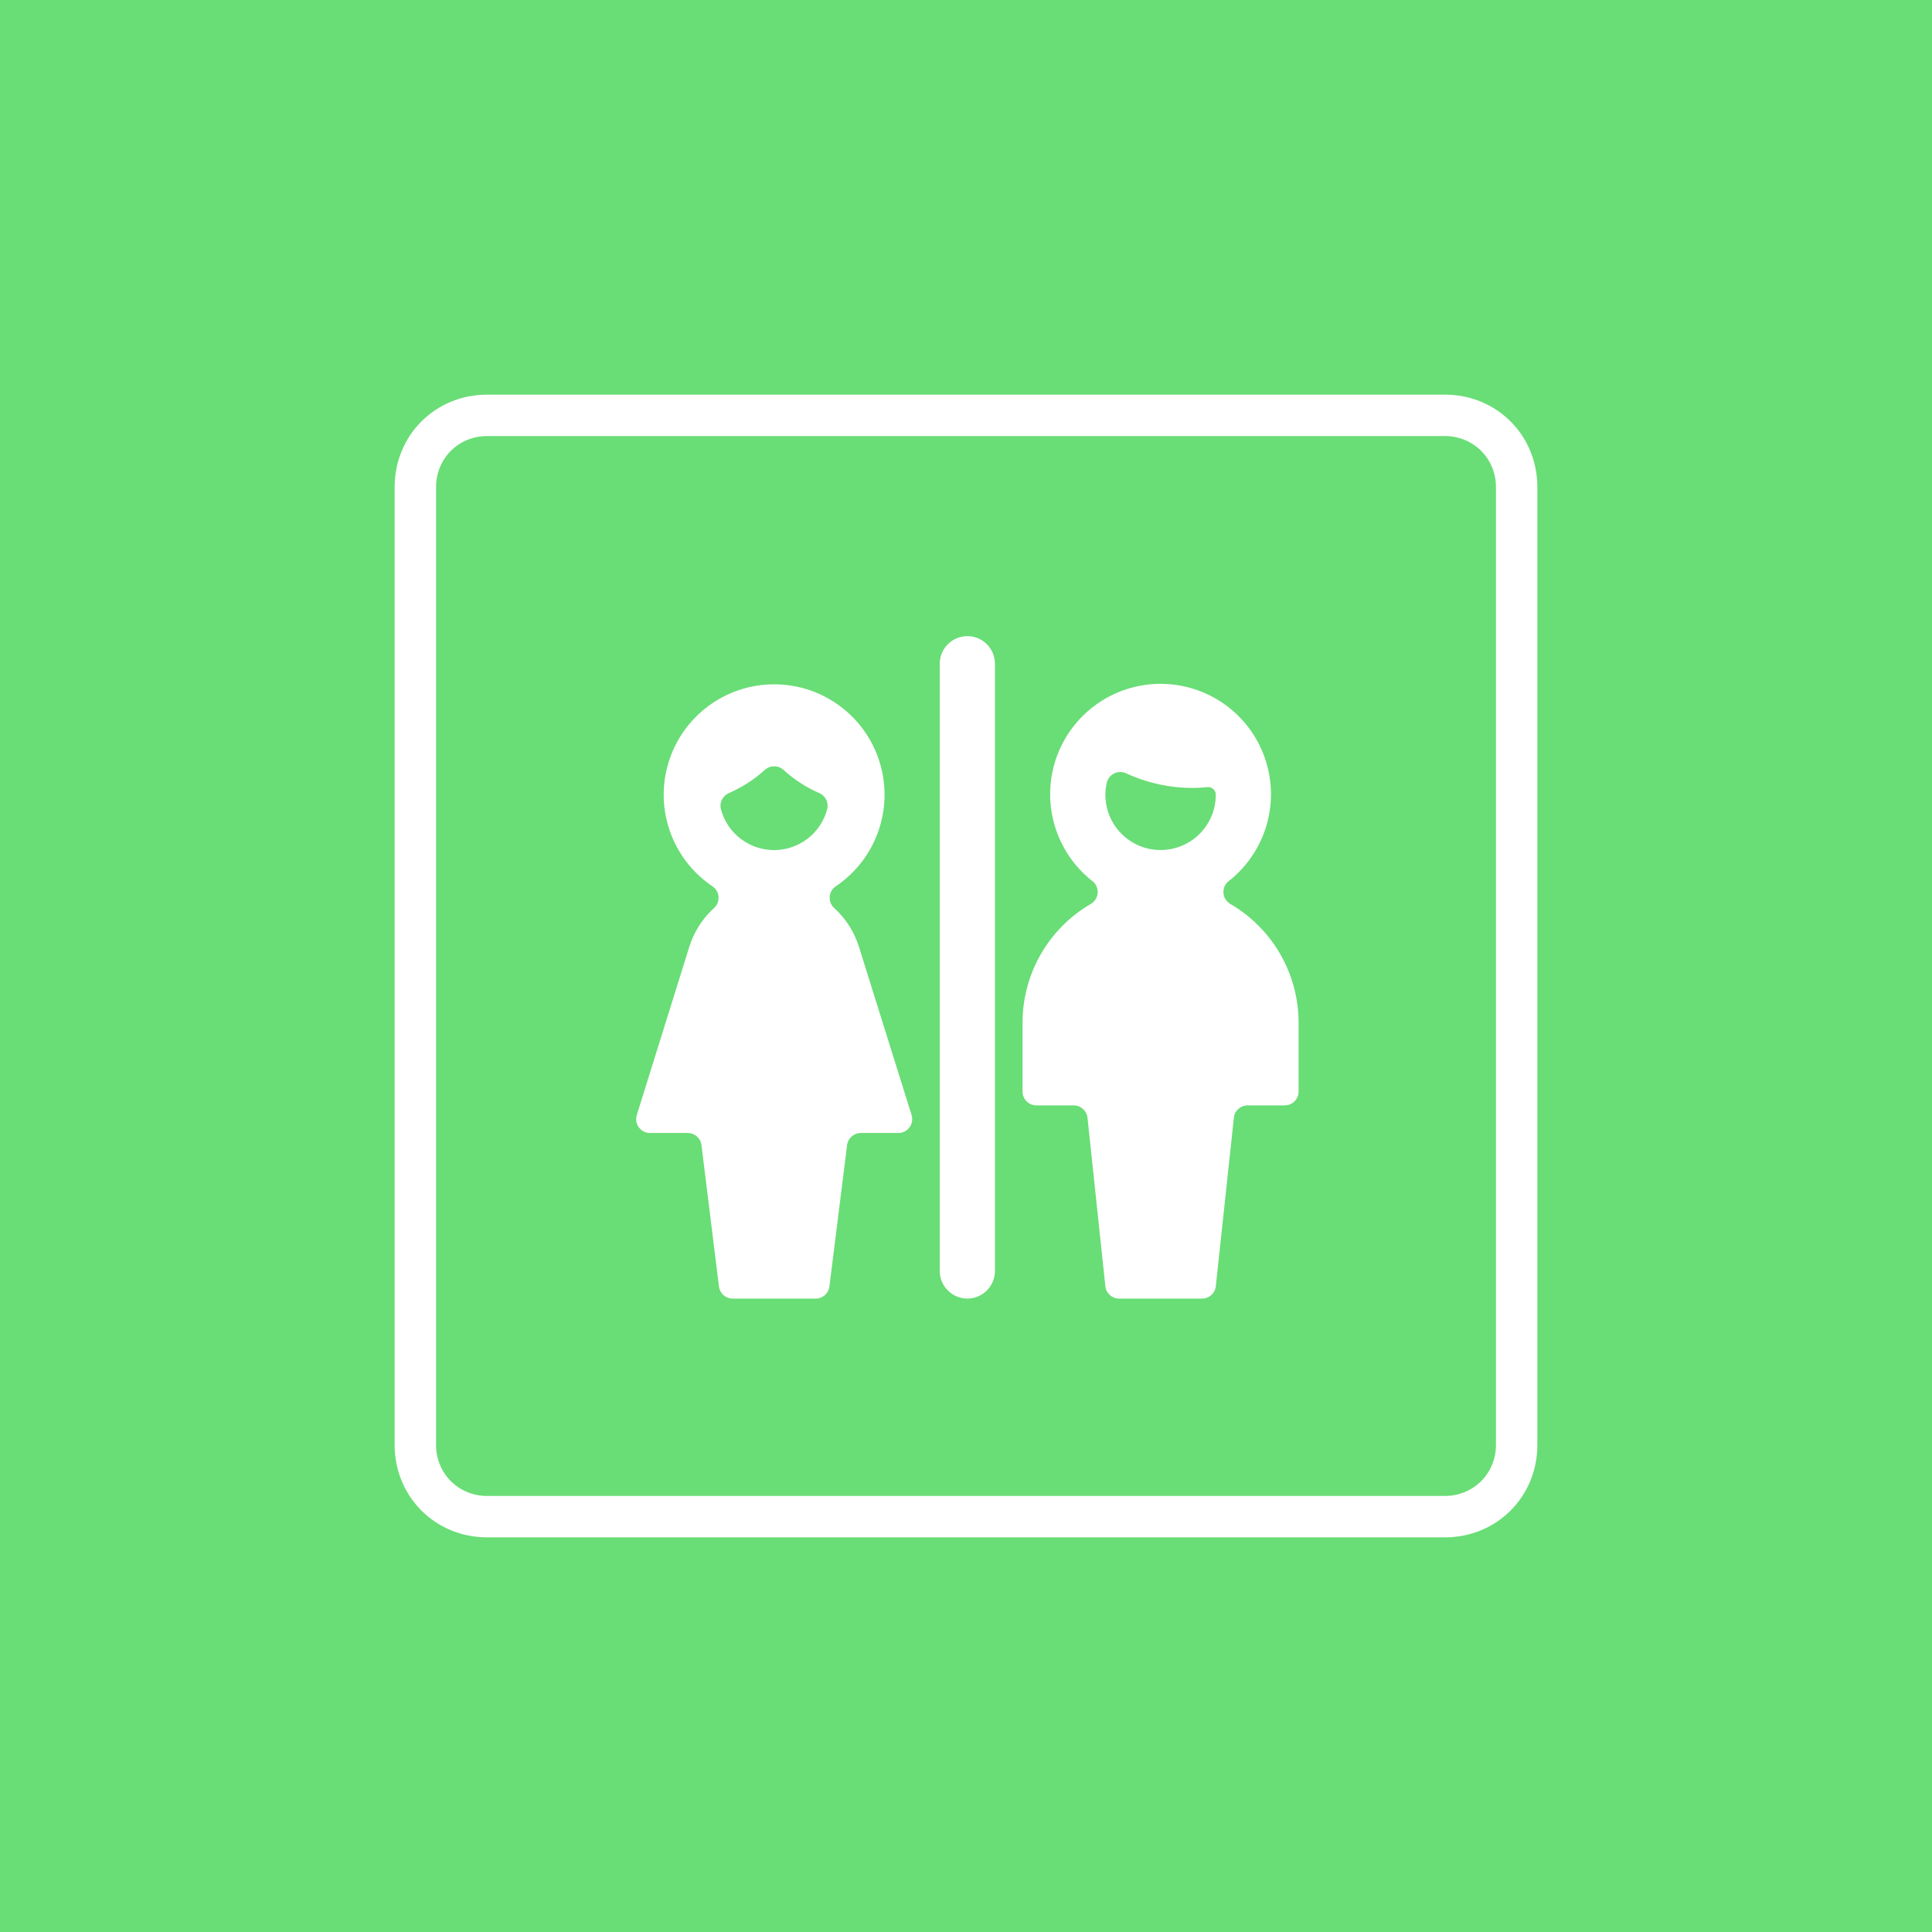
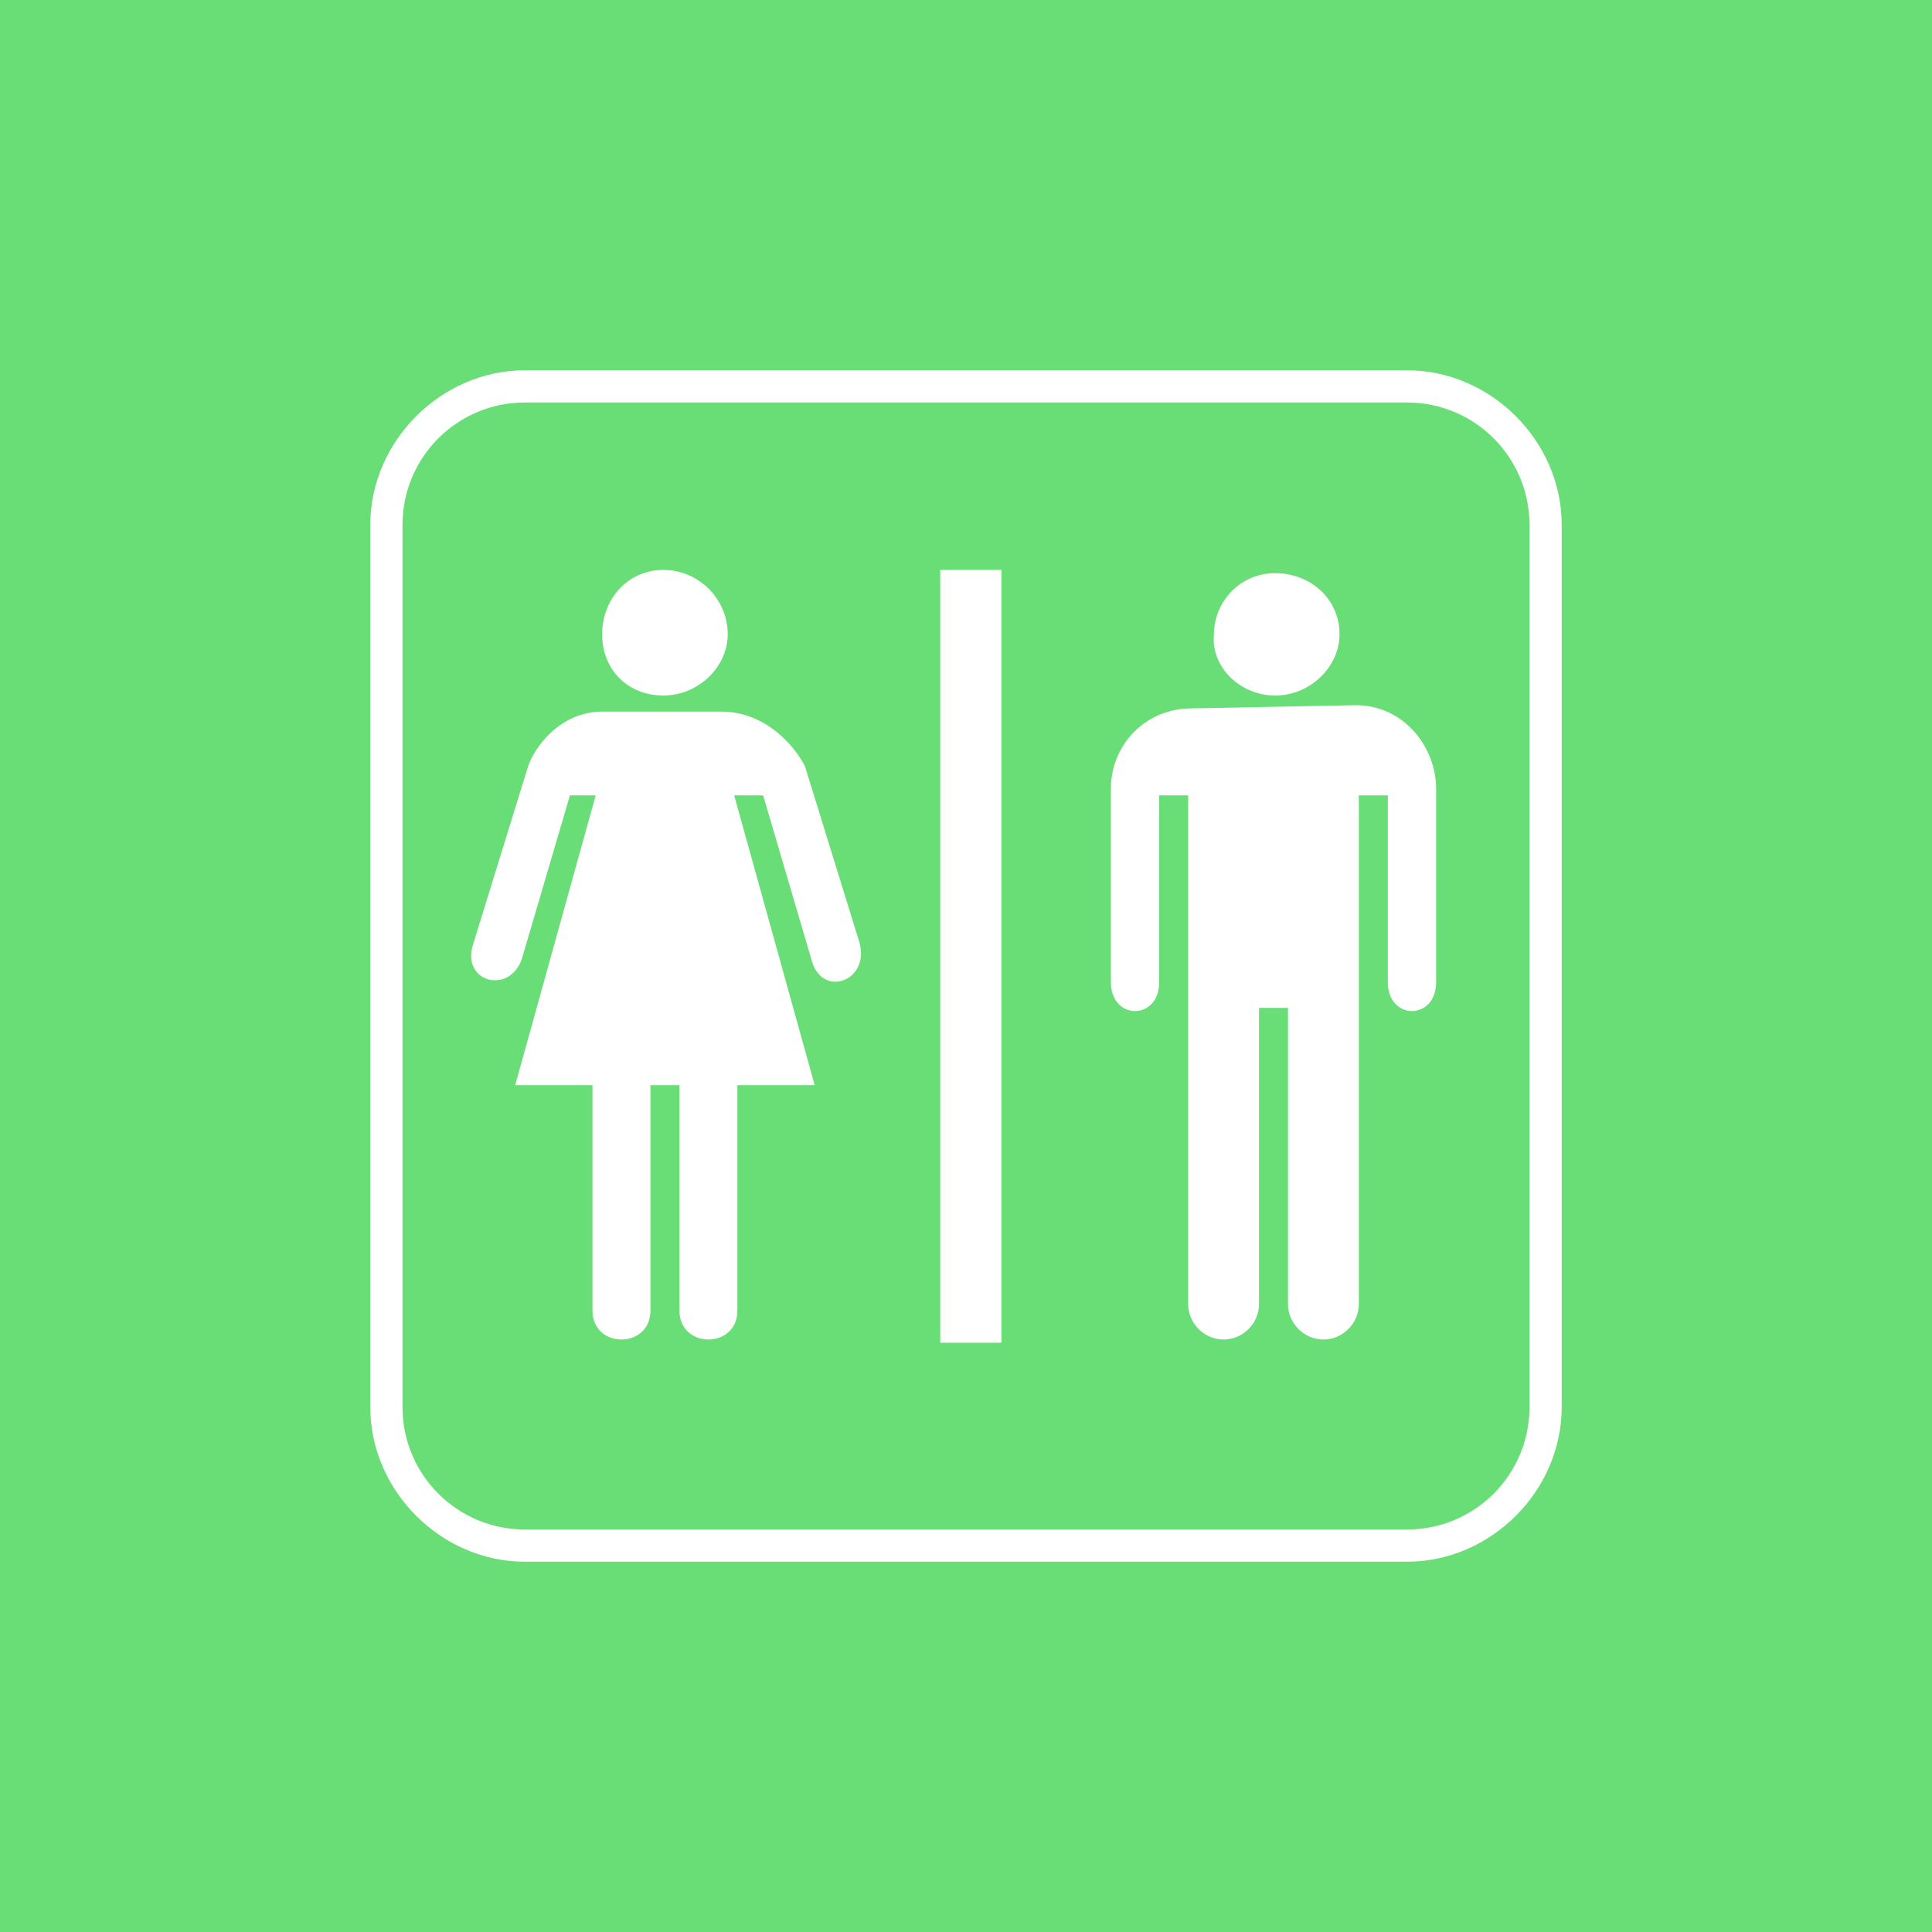
- <svg xmlns="http://www.w3.org/2000/svg" version="1.1" id="Layer_1" x="0px" y="0px" width="60px" height="60px" viewBox="0 0 60 60" enable-background="new 0 0 60 60" xml:space="preserve">
+ <svg xmlns="http://www.w3.org/2000/svg" version="1.1" id="Layer_1" x="0px" y="0px" width="60px" height="60px" viewBox="0 0 60 60" style="enable-background:new 0 0 60 60;" xml:space="preserve">
+   <style type="text/css">
+ 	.st0{fill:#69DD76;}
+ 	.st1{fill:#FFFFFF;}
+ </style>
  <g>
-     <rect fill="#69DD76" width="60" height="60" />
+     <rect class="st0" width="60" height="60" />
+   </g>
+   <g>
    <g>
-       <g id="Rectangle-path_107_1_">
-         <path fill="#FFFFFF" d="M44.872,47.744H15.128c-1.61,0-2.872-1.261-2.872-2.872v-29.744     c0-1.61,1.262-2.872,2.872-2.872H44.872c1.611,0,2.872,1.261,2.872,2.872v29.744     C47.744,46.482,46.483,47.744,44.872,47.744z M15.128,13.542c-0.889,0-1.586,0.697-1.586,1.586v29.744     c0,0.89,0.697,1.586,1.586,1.586H44.872c0.89,0,1.586-0.697,1.586-1.586v-29.744     c0-0.889-0.697-1.586-1.586-1.586H15.128V13.542z" />
-       </g>
-       <g>
-         <path fill="#FFFFFF" d="M23.753,23.91c0.164-0.15,0.415-0.15,0.579,0c0.329,0.3,0.706,0.544,1.114,0.722     c0.195,0.085,0.297,0.3,0.242,0.505c-0.201,0.745-0.877,1.263-1.649,1.263s-1.448-0.518-1.649-1.263     c-0.056-0.205,0.047-0.42,0.242-0.505C23.042,24.454,23.421,24.21,23.753,23.91z M26.677,29.408     c-0.145-0.465-0.411-0.882-0.771-1.21c-0.097-0.088-0.149-0.217-0.139-0.349     c0.01-0.131,0.079-0.25,0.189-0.324c1.251-0.842,1.806-2.403,1.365-3.845     c-0.44-1.443-1.771-2.428-3.28-2.428c-1.508,0-2.839,0.986-3.28,2.428c-0.44,1.443,0.114,3.004,1.365,3.845     c0.109,0.074,0.179,0.193,0.189,0.324c0.01,0.132-0.042,0.261-0.139,0.349     c-0.36,0.327-0.627,0.745-0.771,1.21l-1.629,5.221c-0.041,0.13-0.017,0.272,0.064,0.382     c0.081,0.11,0.208,0.175,0.344,0.175h1.172c0.217-0.002,0.402,0.16,0.429,0.376l0.543,4.393     c0.027,0.215,0.211,0.376,0.429,0.375h2.572c0.217,0.002,0.401-0.16,0.429-0.375l0.549-4.393     c0.027-0.216,0.211-0.377,0.429-0.376h1.165c0.136,0,0.264-0.065,0.345-0.175     c0.081-0.11,0.104-0.251,0.064-0.382L26.677,29.408z" />
-         <path fill="#FFFFFF" d="M30.042,19.756c-0.473,0-0.857,0.384-0.857,0.857v18.858c0,0.473,0.384,0.857,0.857,0.857     s0.857-0.384,0.857-0.857v-18.858C30.899,20.14,30.516,19.756,30.042,19.756z" />
-         <path fill="#FFFFFF" d="M34.373,24.306c0.029-0.126,0.115-0.232,0.231-0.288c0.117-0.057,0.252-0.057,0.369-0.002     c0.65,0.3,1.358,0.455,2.074,0.454c0.15-0.001,0.3-0.009,0.449-0.025c0.068-0.007,0.135,0.015,0.186,0.061     c0.049,0.046,0.076,0.111,0.075,0.178c0,0.947-0.767,1.714-1.714,1.714c-0.947,0-1.714-0.767-1.714-1.714     C34.328,24.558,34.343,24.431,34.373,24.306z M38.206,28.071c-0.122-0.072-0.202-0.2-0.211-0.341     c-0.01-0.141,0.051-0.279,0.163-0.366c1.151-0.903,1.603-2.435,1.125-3.817     c-0.477-1.383-1.779-2.31-3.241-2.31s-2.764,0.927-3.241,2.31c-0.477,1.382-0.025,2.914,1.125,3.817     c0.112,0.087,0.173,0.225,0.163,0.366c-0.01,0.141-0.089,0.269-0.211,0.341     c-1.313,0.764-2.121,2.167-2.122,3.686v2.143c0,0.237,0.192,0.429,0.429,0.429h1.159     c0.22-0.001,0.405,0.165,0.429,0.383l0.555,5.235c0.024,0.219,0.209,0.383,0.429,0.382h2.572     c0.22,0.001,0.405-0.164,0.429-0.382l0.561-5.235c0.023-0.219,0.209-0.384,0.429-0.383H39.9     c0.237,0,0.429-0.192,0.429-0.429v-2.143C40.327,30.238,39.519,28.835,38.206,28.071z" />
-       </g>
+       <path class="st1" d="M43.7,48.5H16.3c-2.6,0-4.8-2.2-4.8-4.8V16.3c0-2.6,2.2-4.8,4.8-4.8h27.4c2.6,0,4.8,2.2,4.8,4.8v27.4    C48.5,46.3,46.3,48.5,43.7,48.5z M16.3,12.5c-2.1,0-3.8,1.7-3.8,3.8v27.4c0,2.1,1.7,3.8,3.8,3.8h27.4c2.1,0,3.8-1.7,3.8-3.8V16.3    c0-2.1-1.7-3.8-3.8-3.8H16.3z" />
    </g>
+     <rect x="29.2" y="17.7" class="st1" width="1.9" height="24" />
+     <path class="st1" d="M22.4,22.1c1.4,0,2.3,1.1,2.6,1.7l1.7,5.5c0.3,1.2-1.2,1.7-1.5,0.5l-1.5-5.1h-0.9l2.5,9h-2.4v7   c0,1.2-1.8,1.2-1.8,0v-7h-0.9v7c0,1.2-1.8,1.2-1.8,0v-7h-2.4l2.5-9h-0.8l-1.5,5.1c-0.4,1.1-1.9,0.7-1.5-0.5l1.7-5.5   c0.2-0.6,1-1.7,2.3-1.7H22.4z" />
+     <path class="st1" d="M20.6,21.6c1.1,0,2-0.9,2-1.9c0-1.1-0.9-2-2-2s-1.9,0.9-1.9,2C18.7,20.8,19.5,21.6,20.6,21.6z" />
+     <path class="st1" d="M39.6,21.6c1.1,0,2-0.9,2-1.9c0-1.1-0.9-1.9-2-1.9c-1.1,0-1.9,0.9-1.9,1.9C37.6,20.7,38.5,21.6,39.6,21.6z" />
+     <path class="st1" d="M36.9,40.5c0,0.6,0.5,1.1,1.1,1.1c0.6,0,1.1-0.5,1.1-1.1v-9.2H40v9.2c0,0.6,0.5,1.1,1.1,1.1s1.1-0.5,1.1-1.1   l0-15.8h0.9v5.8c0,1.2,1.5,1.2,1.5,0v-6c0-1.3-1-2.6-2.5-2.6L37,22c-1.4,0-2.5,1.1-2.5,2.5v6c0,1.2,1.5,1.2,1.5,0v-5.8h0.9   L36.9,40.5z" />
  </g>
</svg>
